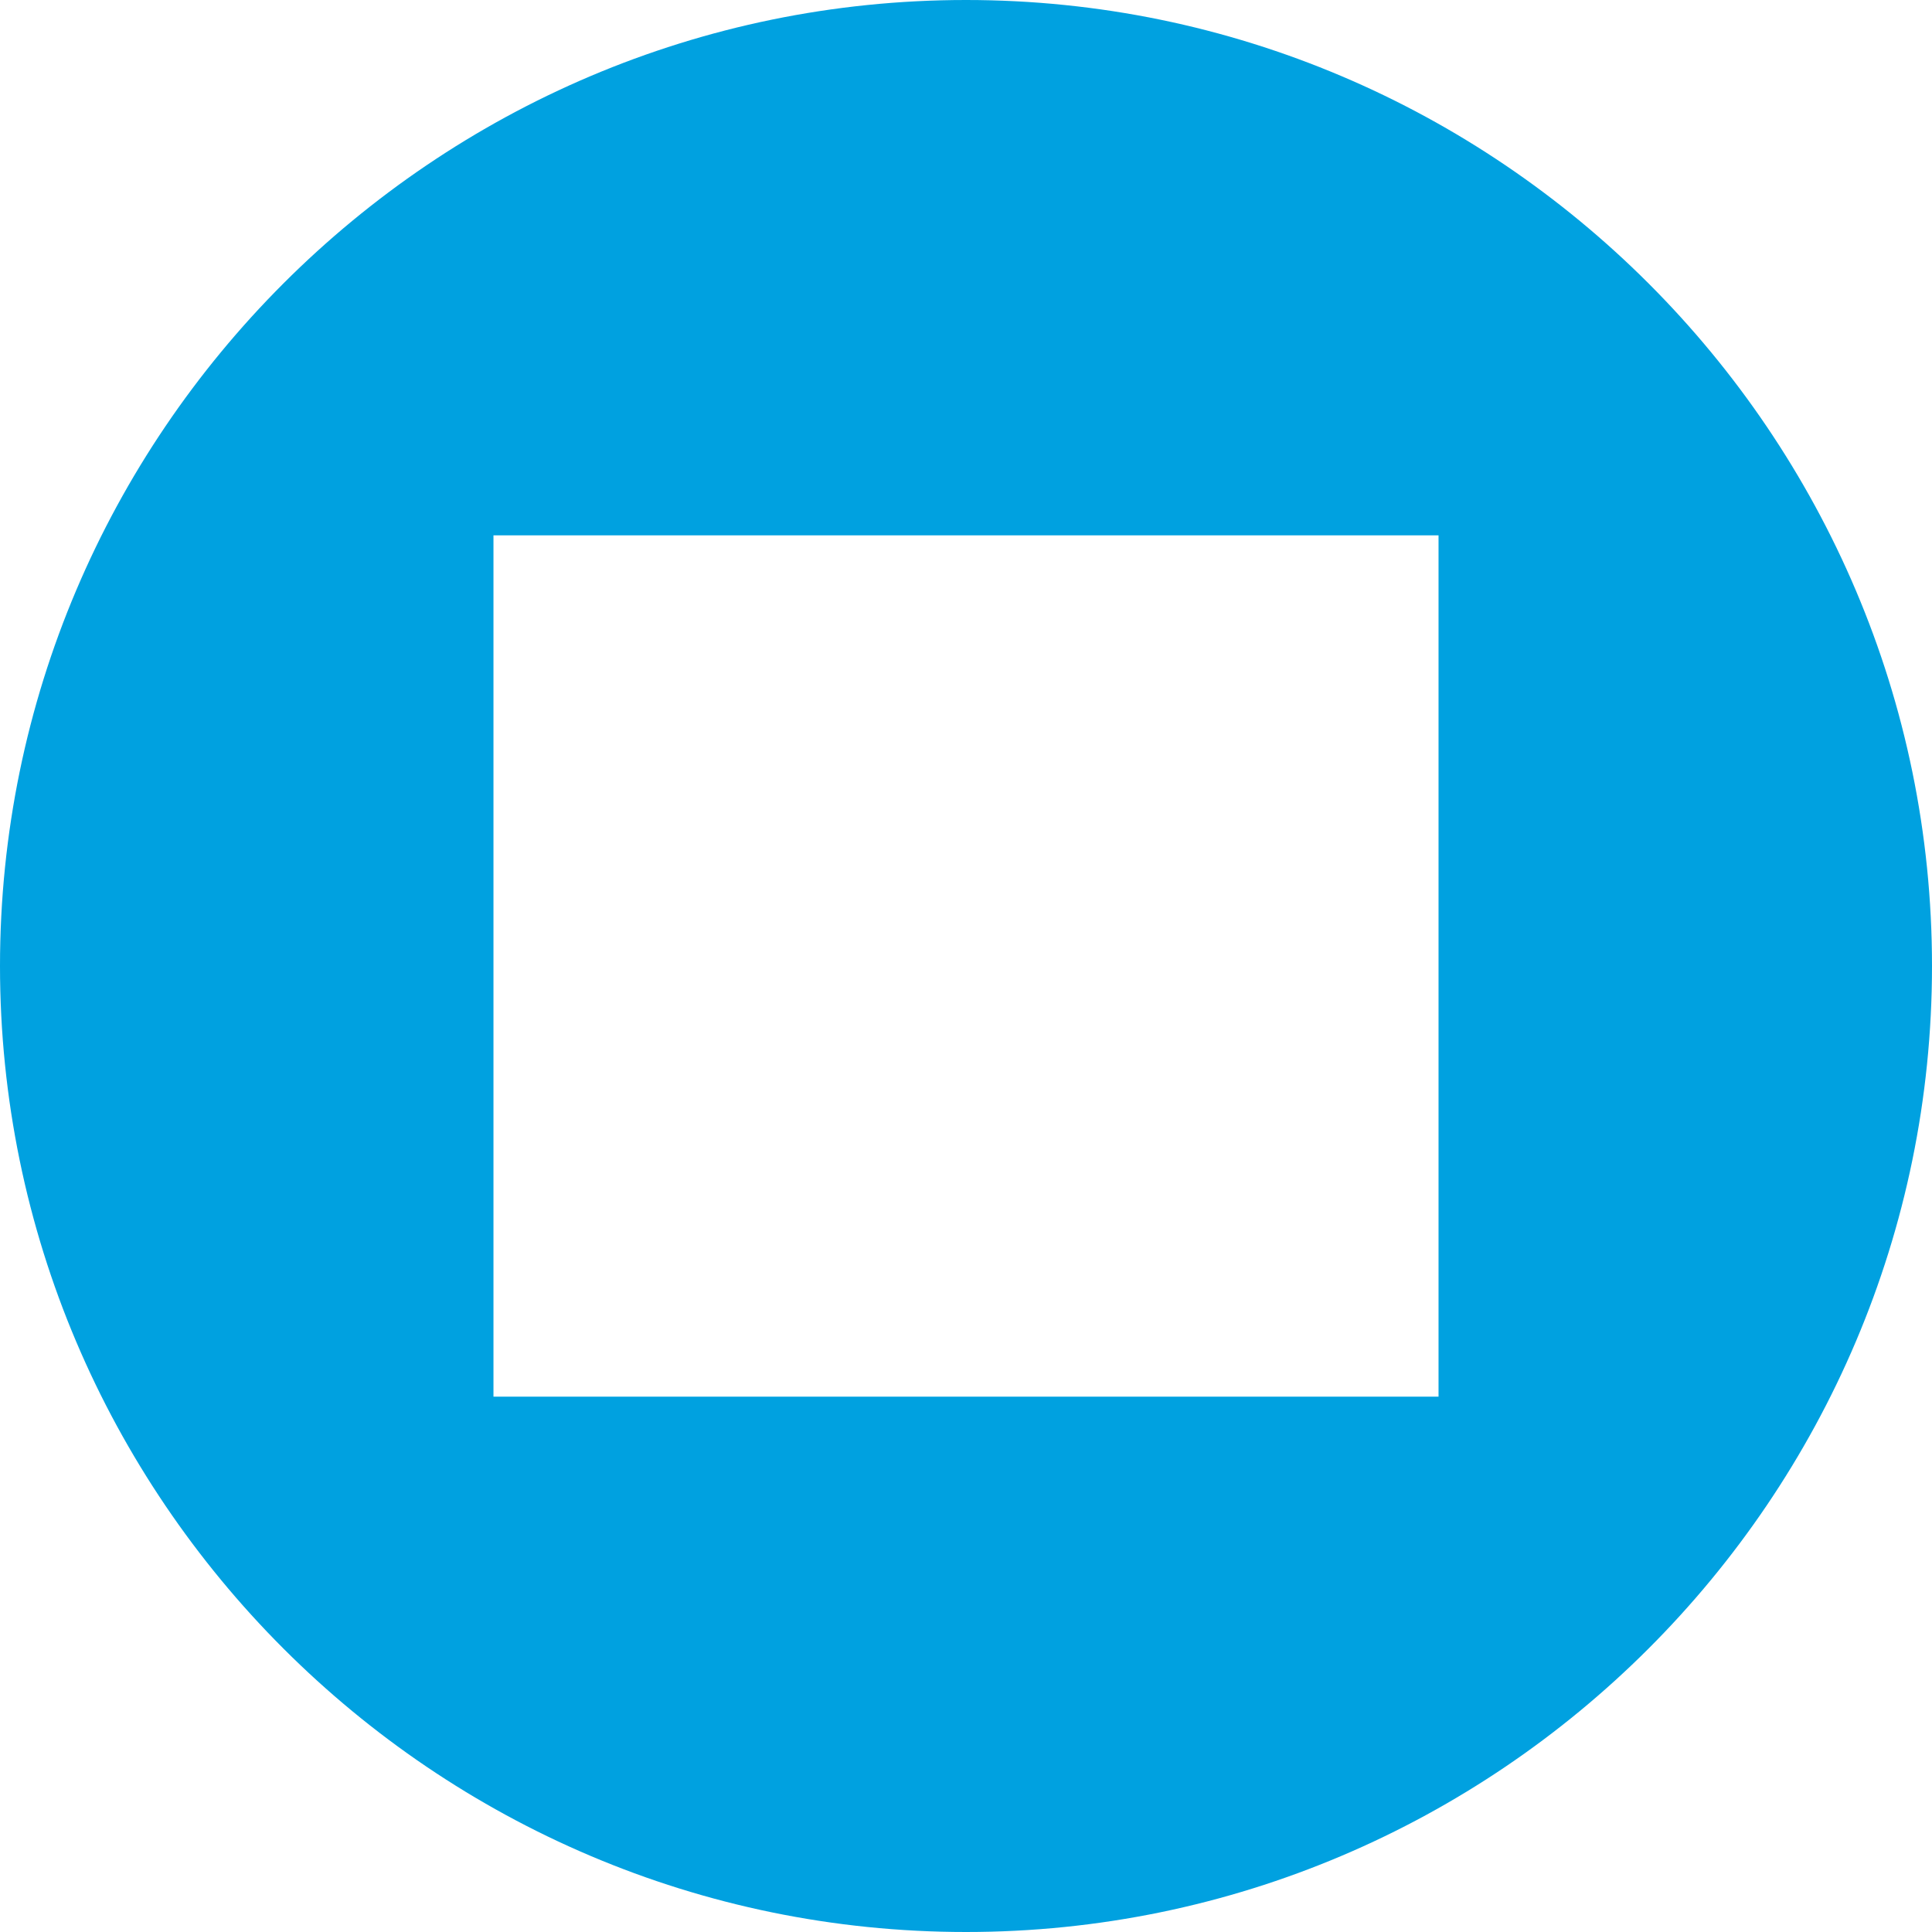
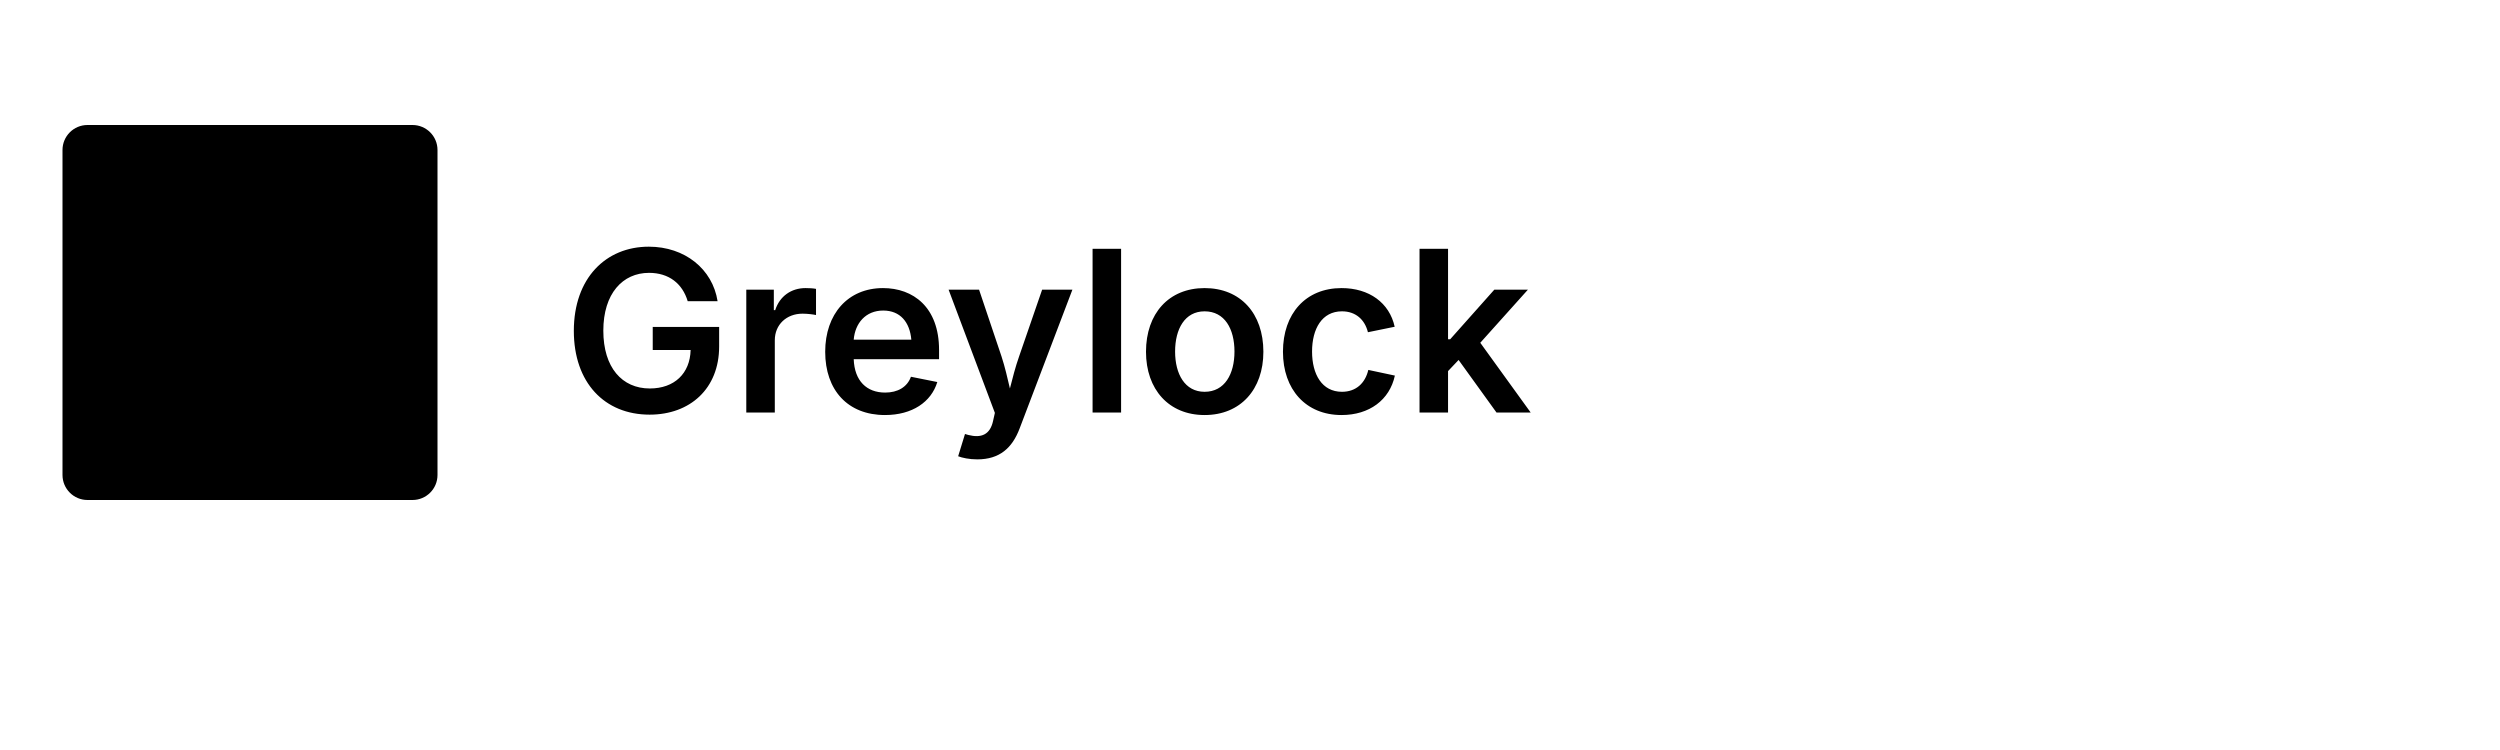
- <svg xmlns="http://www.w3.org/2000/svg" fill="#00a1e0" role="img" viewBox="0 0 24 24">
-   <path d="M12 0C5.389 0 0 5.389 0 12s5.389 12 12 12 12-5.389 12-12S18.611 0 12 0zm5.87 17.35H6.13V6.65h11.74v10.7z" />
+ <svg xmlns="http://www.w3.org/2000/svg" fill="currentColor" role="img" viewBox="0 0 200 60">
+   <rect x="5" y="10" width="30" height="30" rx="2" />
+   <text x="45" y="33" font-family="system-ui, -apple-system, sans-serif" font-size="18" font-weight="600" fill="currentColor">Greylock</text>
</svg>
